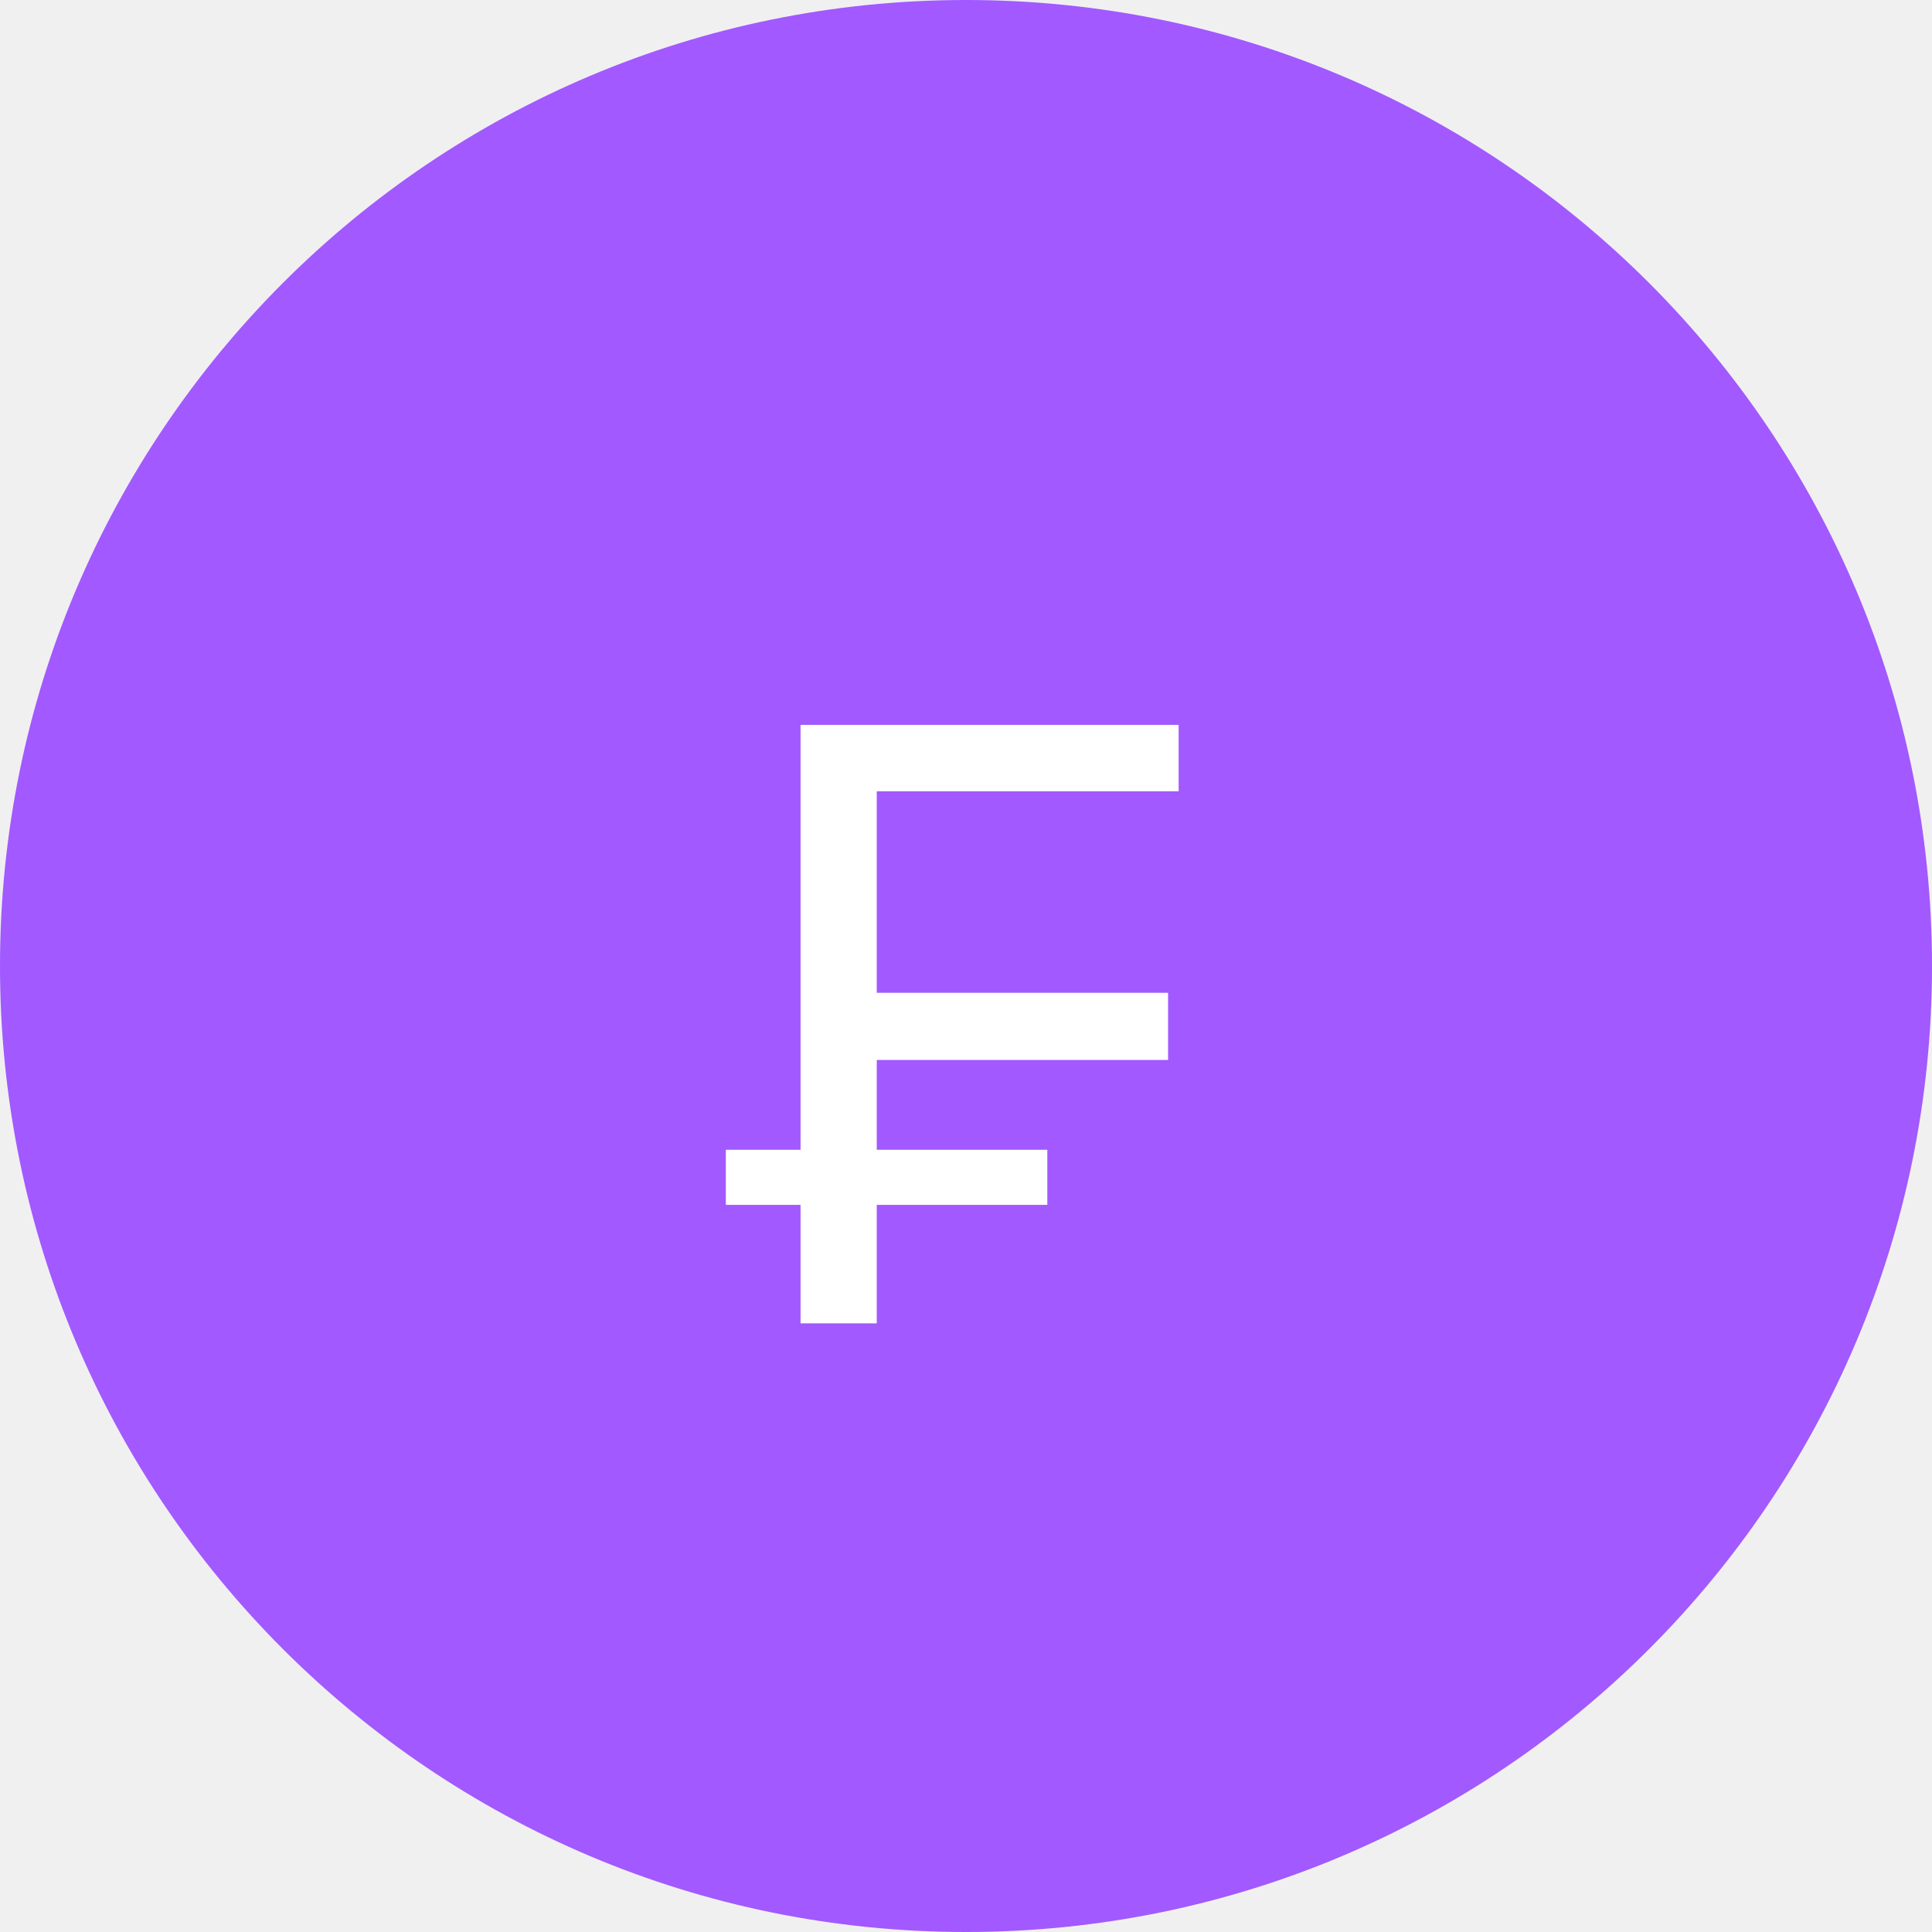
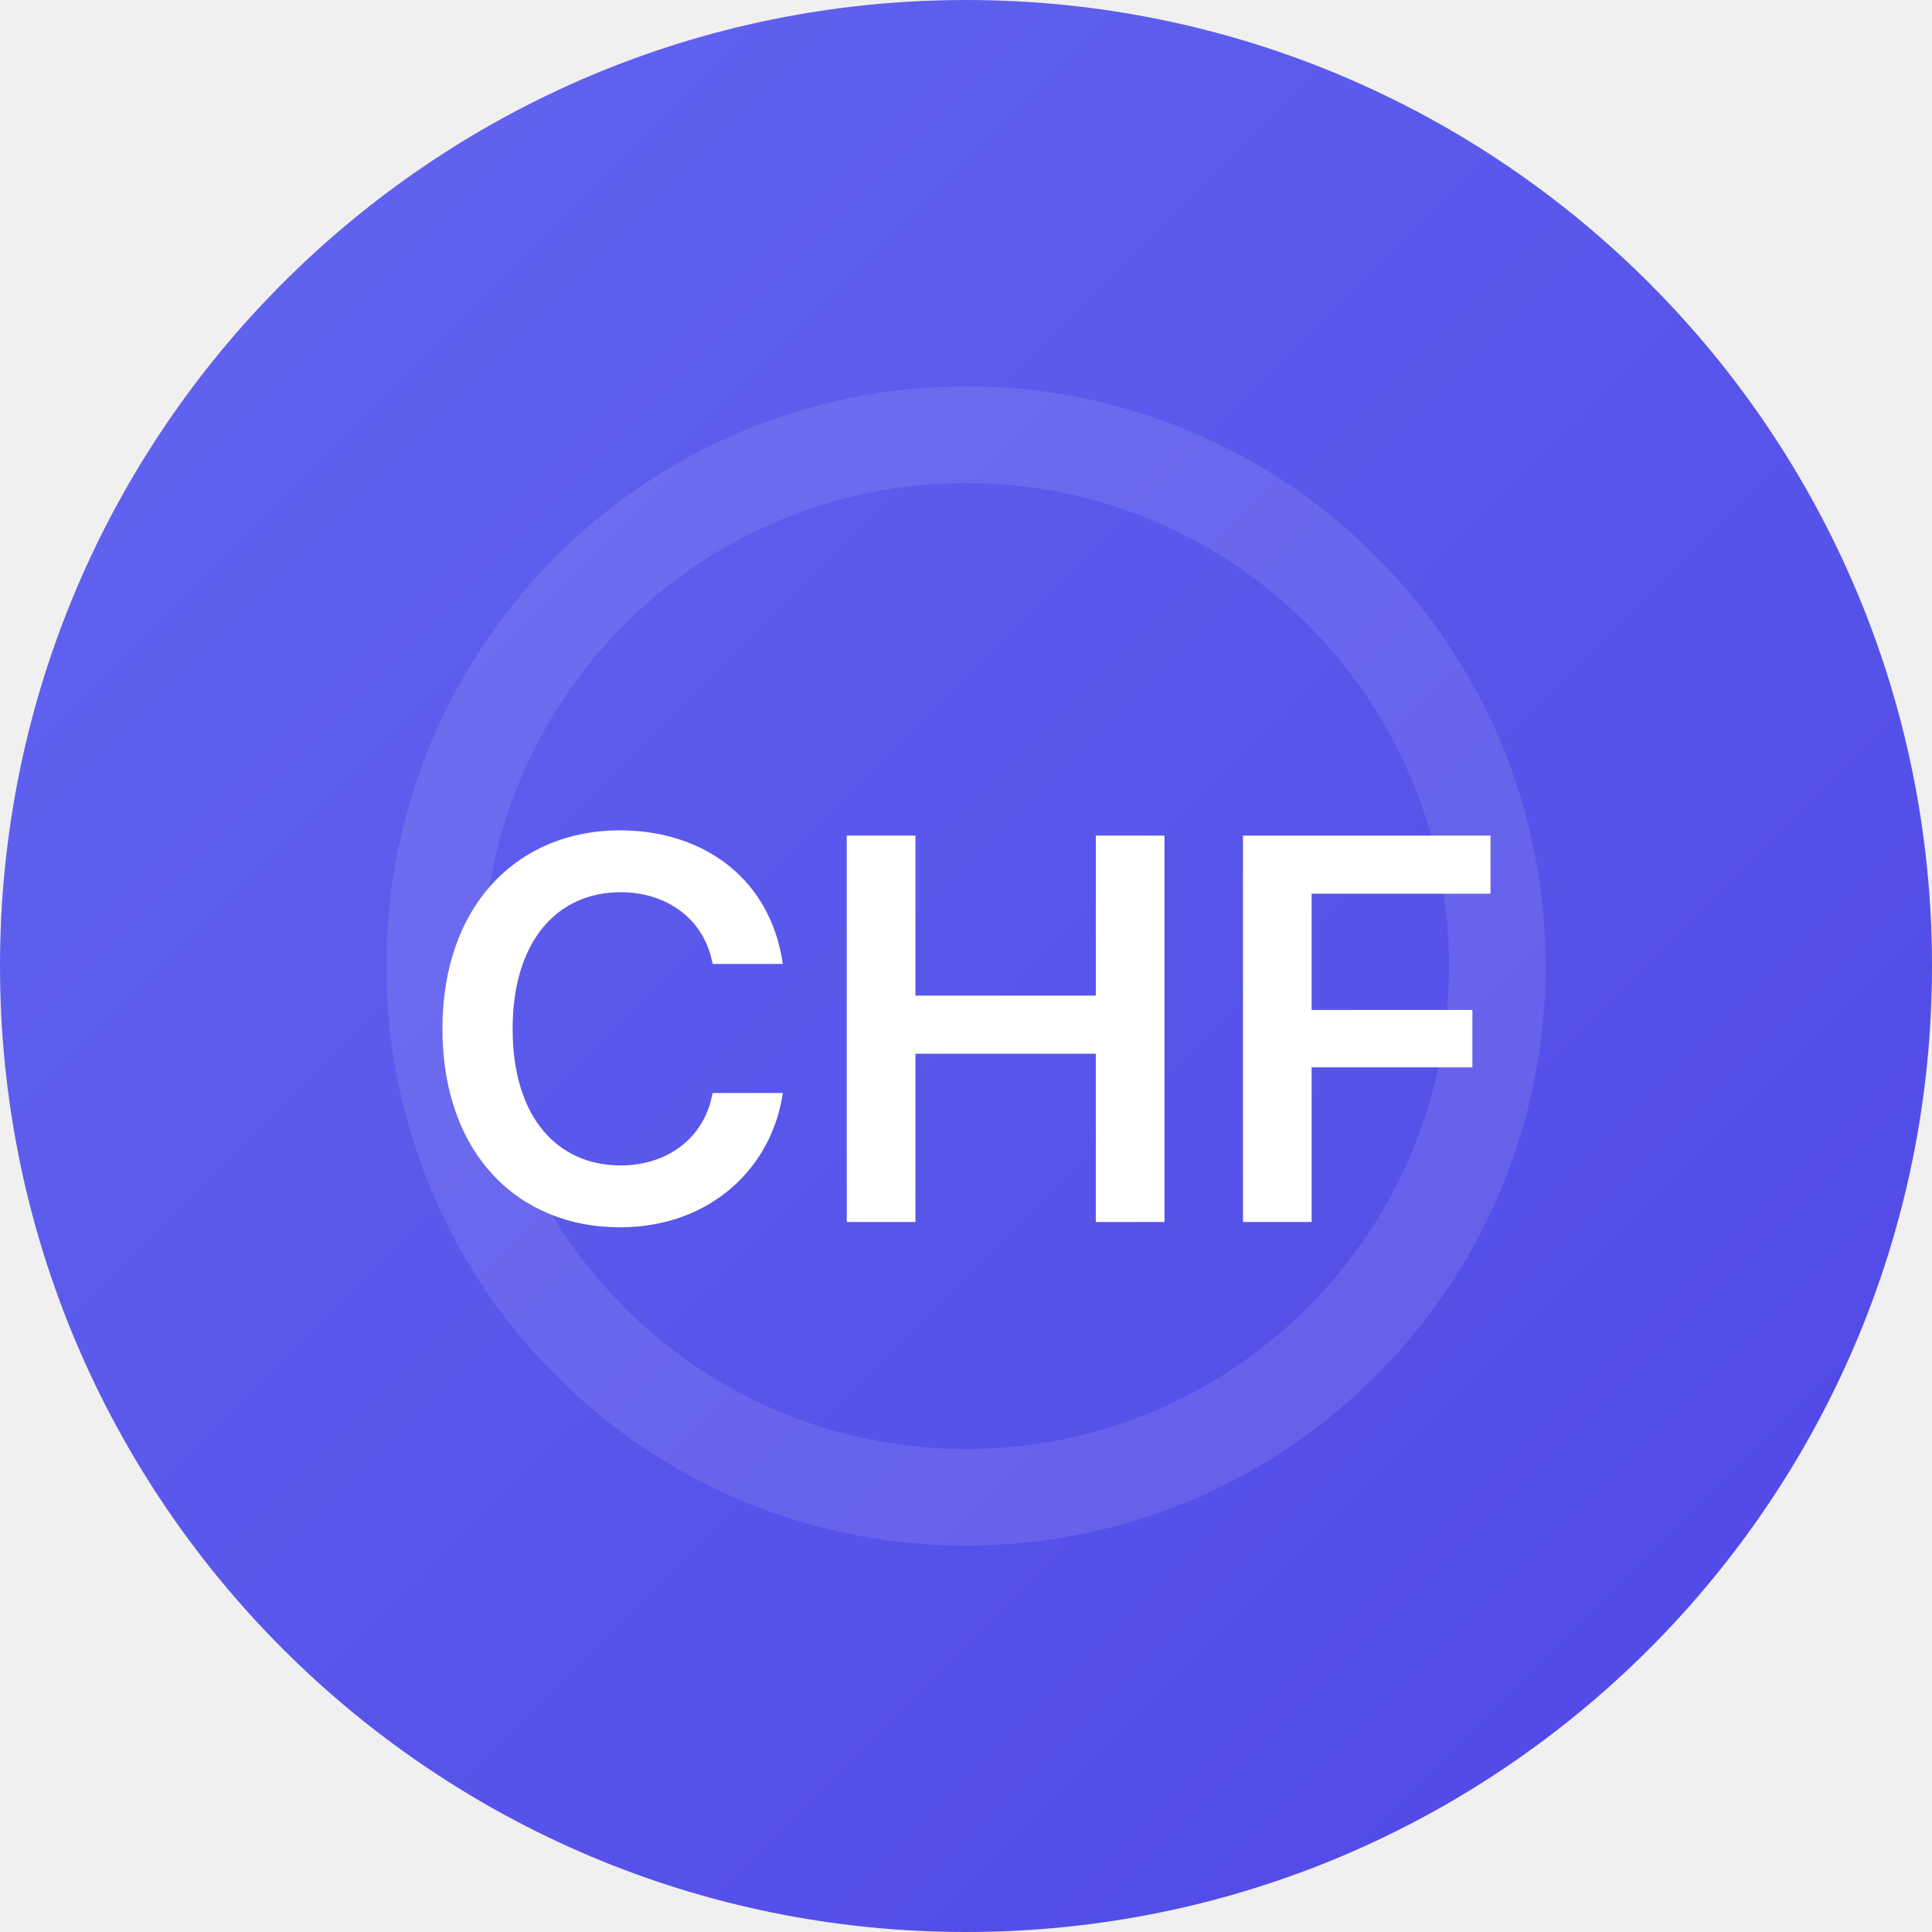
<svg xmlns="http://www.w3.org/2000/svg" width="40" height="40" viewBox="0 0 40 40" fill="none">
-   <circle cx="20" cy="20" r="20" fill="#A259FF" />
-   <text x="50%" y="55%" text-anchor="middle" fill="#fff" font-size="18" font-family="Arial" dy=".3em">₣</text>
+   <defs>
+     <linearGradient id="cchf-gradient" x1="0%" y1="0%" x2="100%" y2="100%">
+       <stop offset="0%" style="stop-color:#6366F1;stop-opacity:1" />
+       <stop offset="100%" style="stop-color:#4F46E5;stop-opacity:1" />
+     </linearGradient>
+   </defs>
+   <circle cx="20" cy="20" r="20" fill="url(#cchf-gradient)" />
+   <path d="M20 8c6.627 0 12 5.373 12 12s-5.373 12-12 12S8 26.627 8 20 13.373 8 20 8zm0 2c-5.523 0-10 4.477-10 10s4.477 10 10 10 10-4.477 10-10-4.477-10-10-10z" fill="#fff" fill-opacity="0.1" />
+   <text x="50%" y="55%" text-anchor="middle" fill="#fff" font-size="11" font-family="Inter, Arial, sans-serif" font-weight="600" dy=".3em">CHF</text>
</svg>
